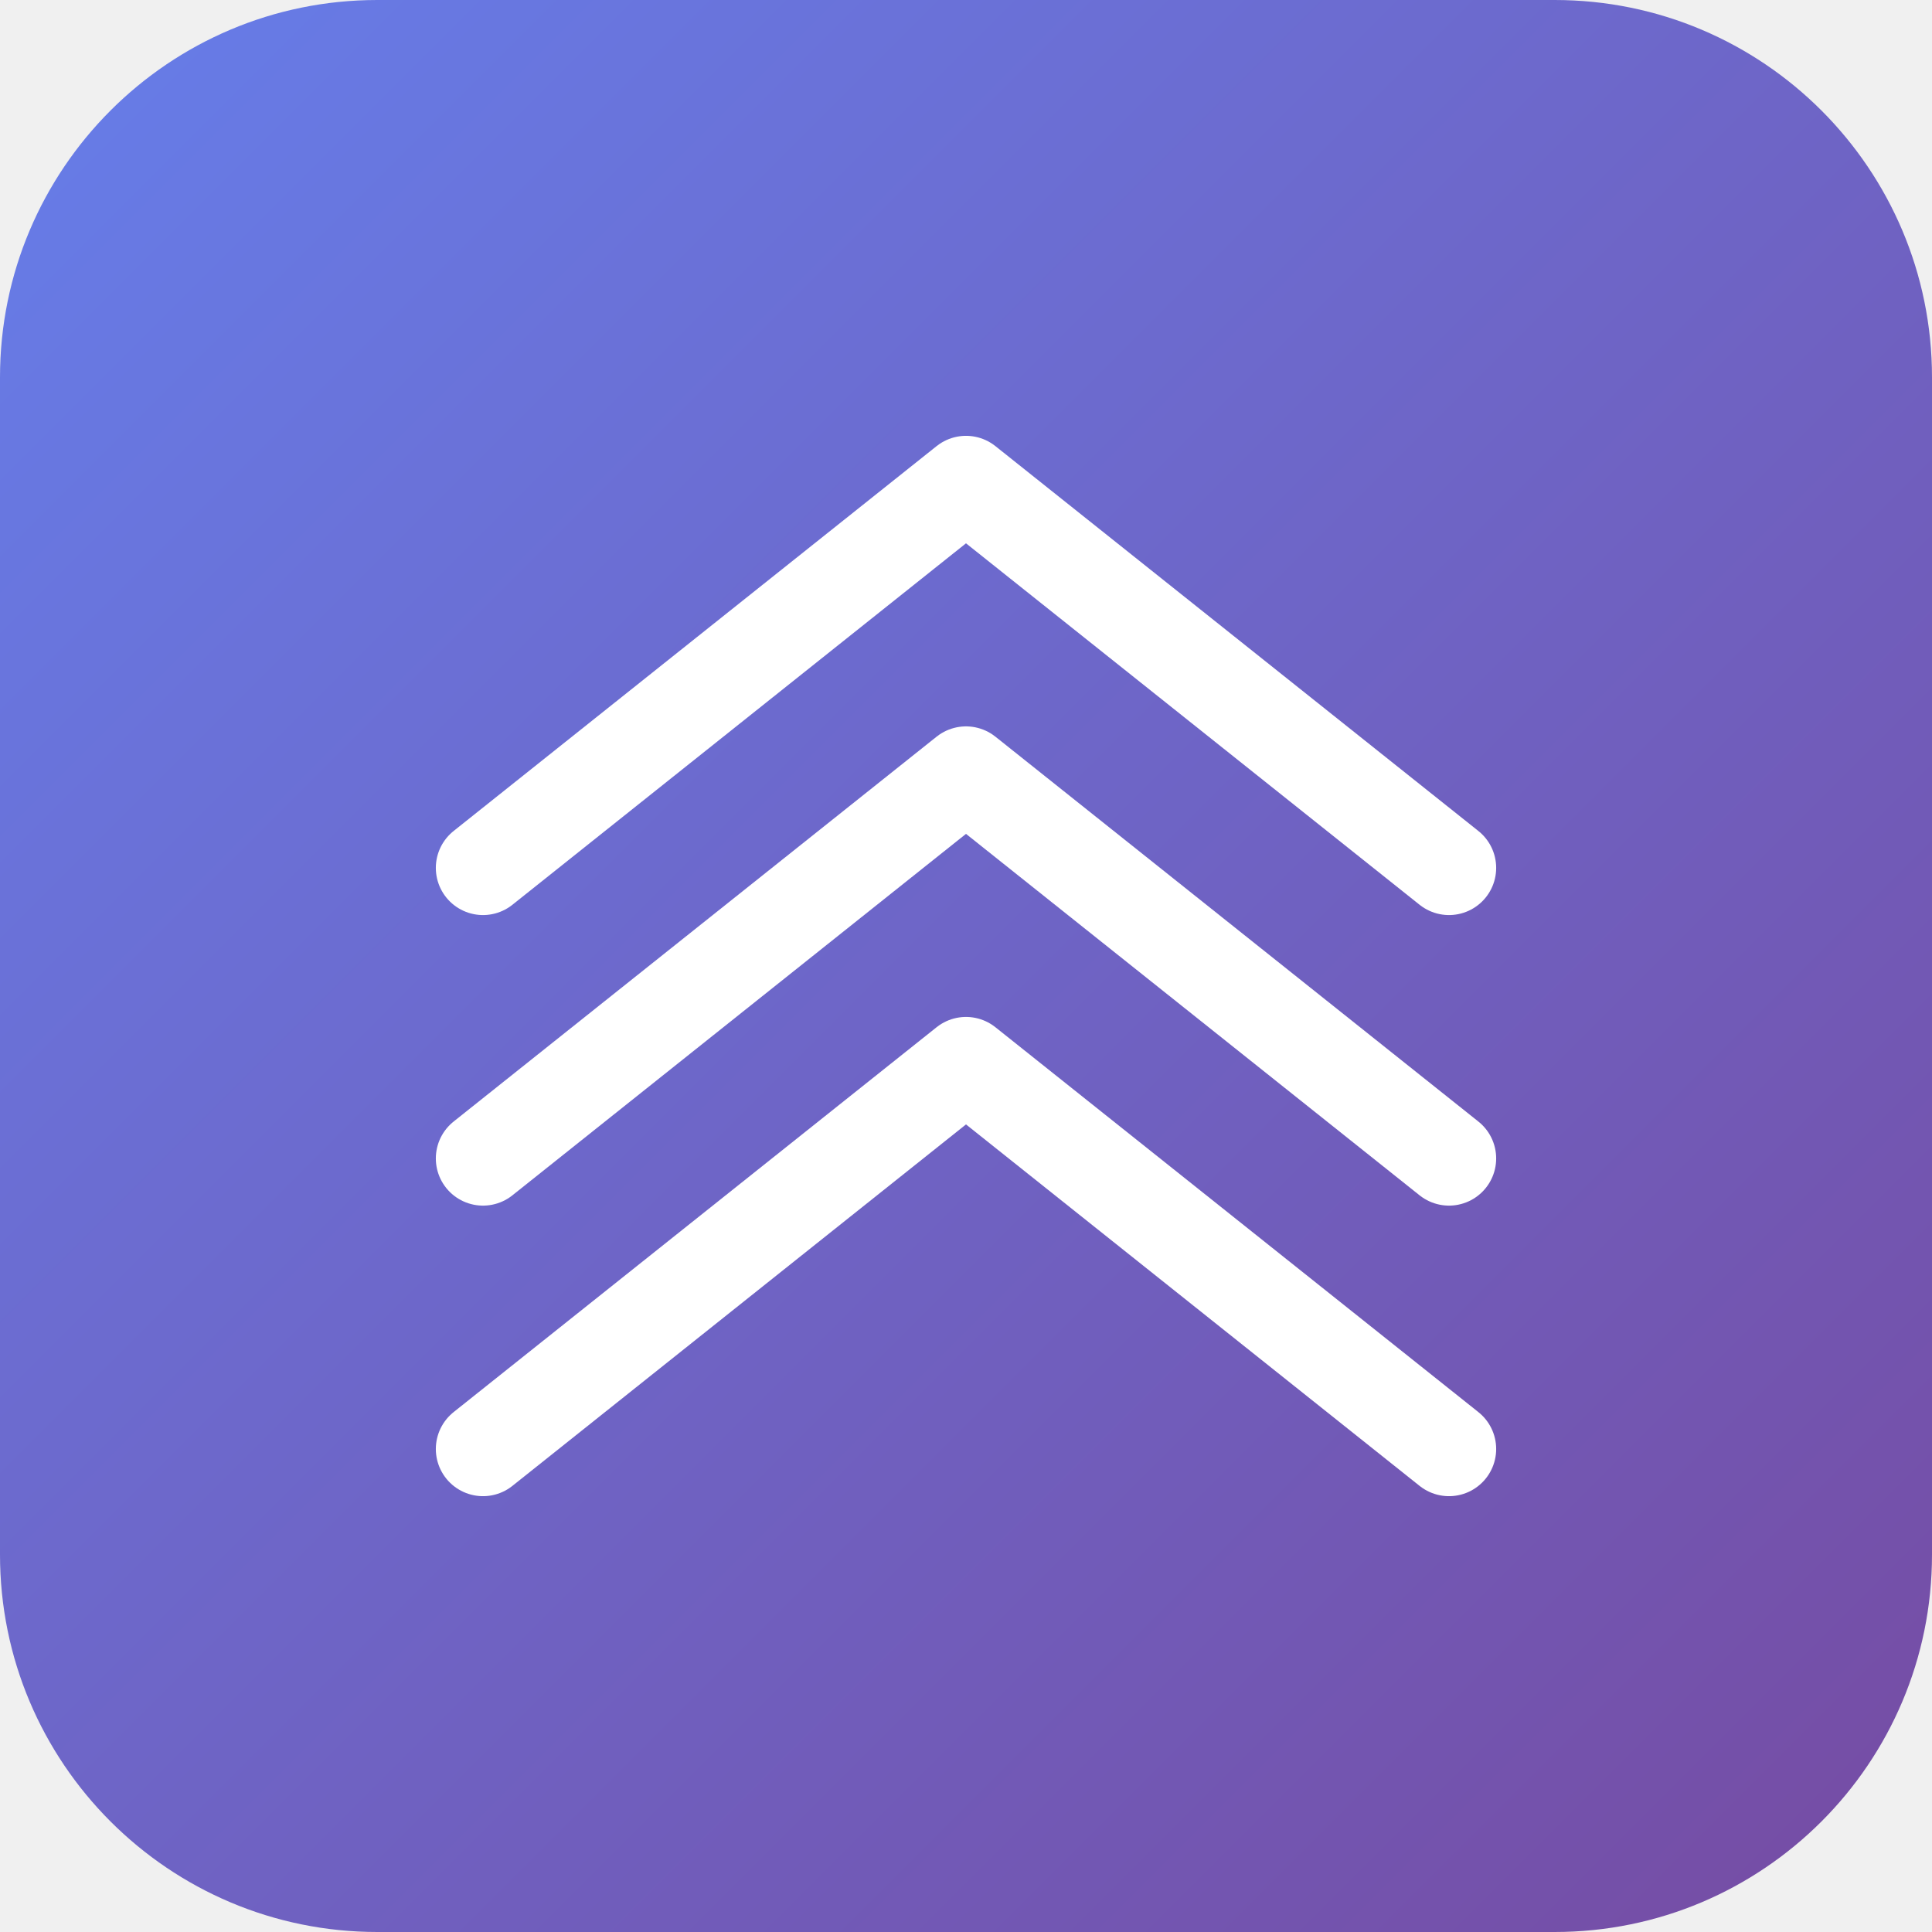
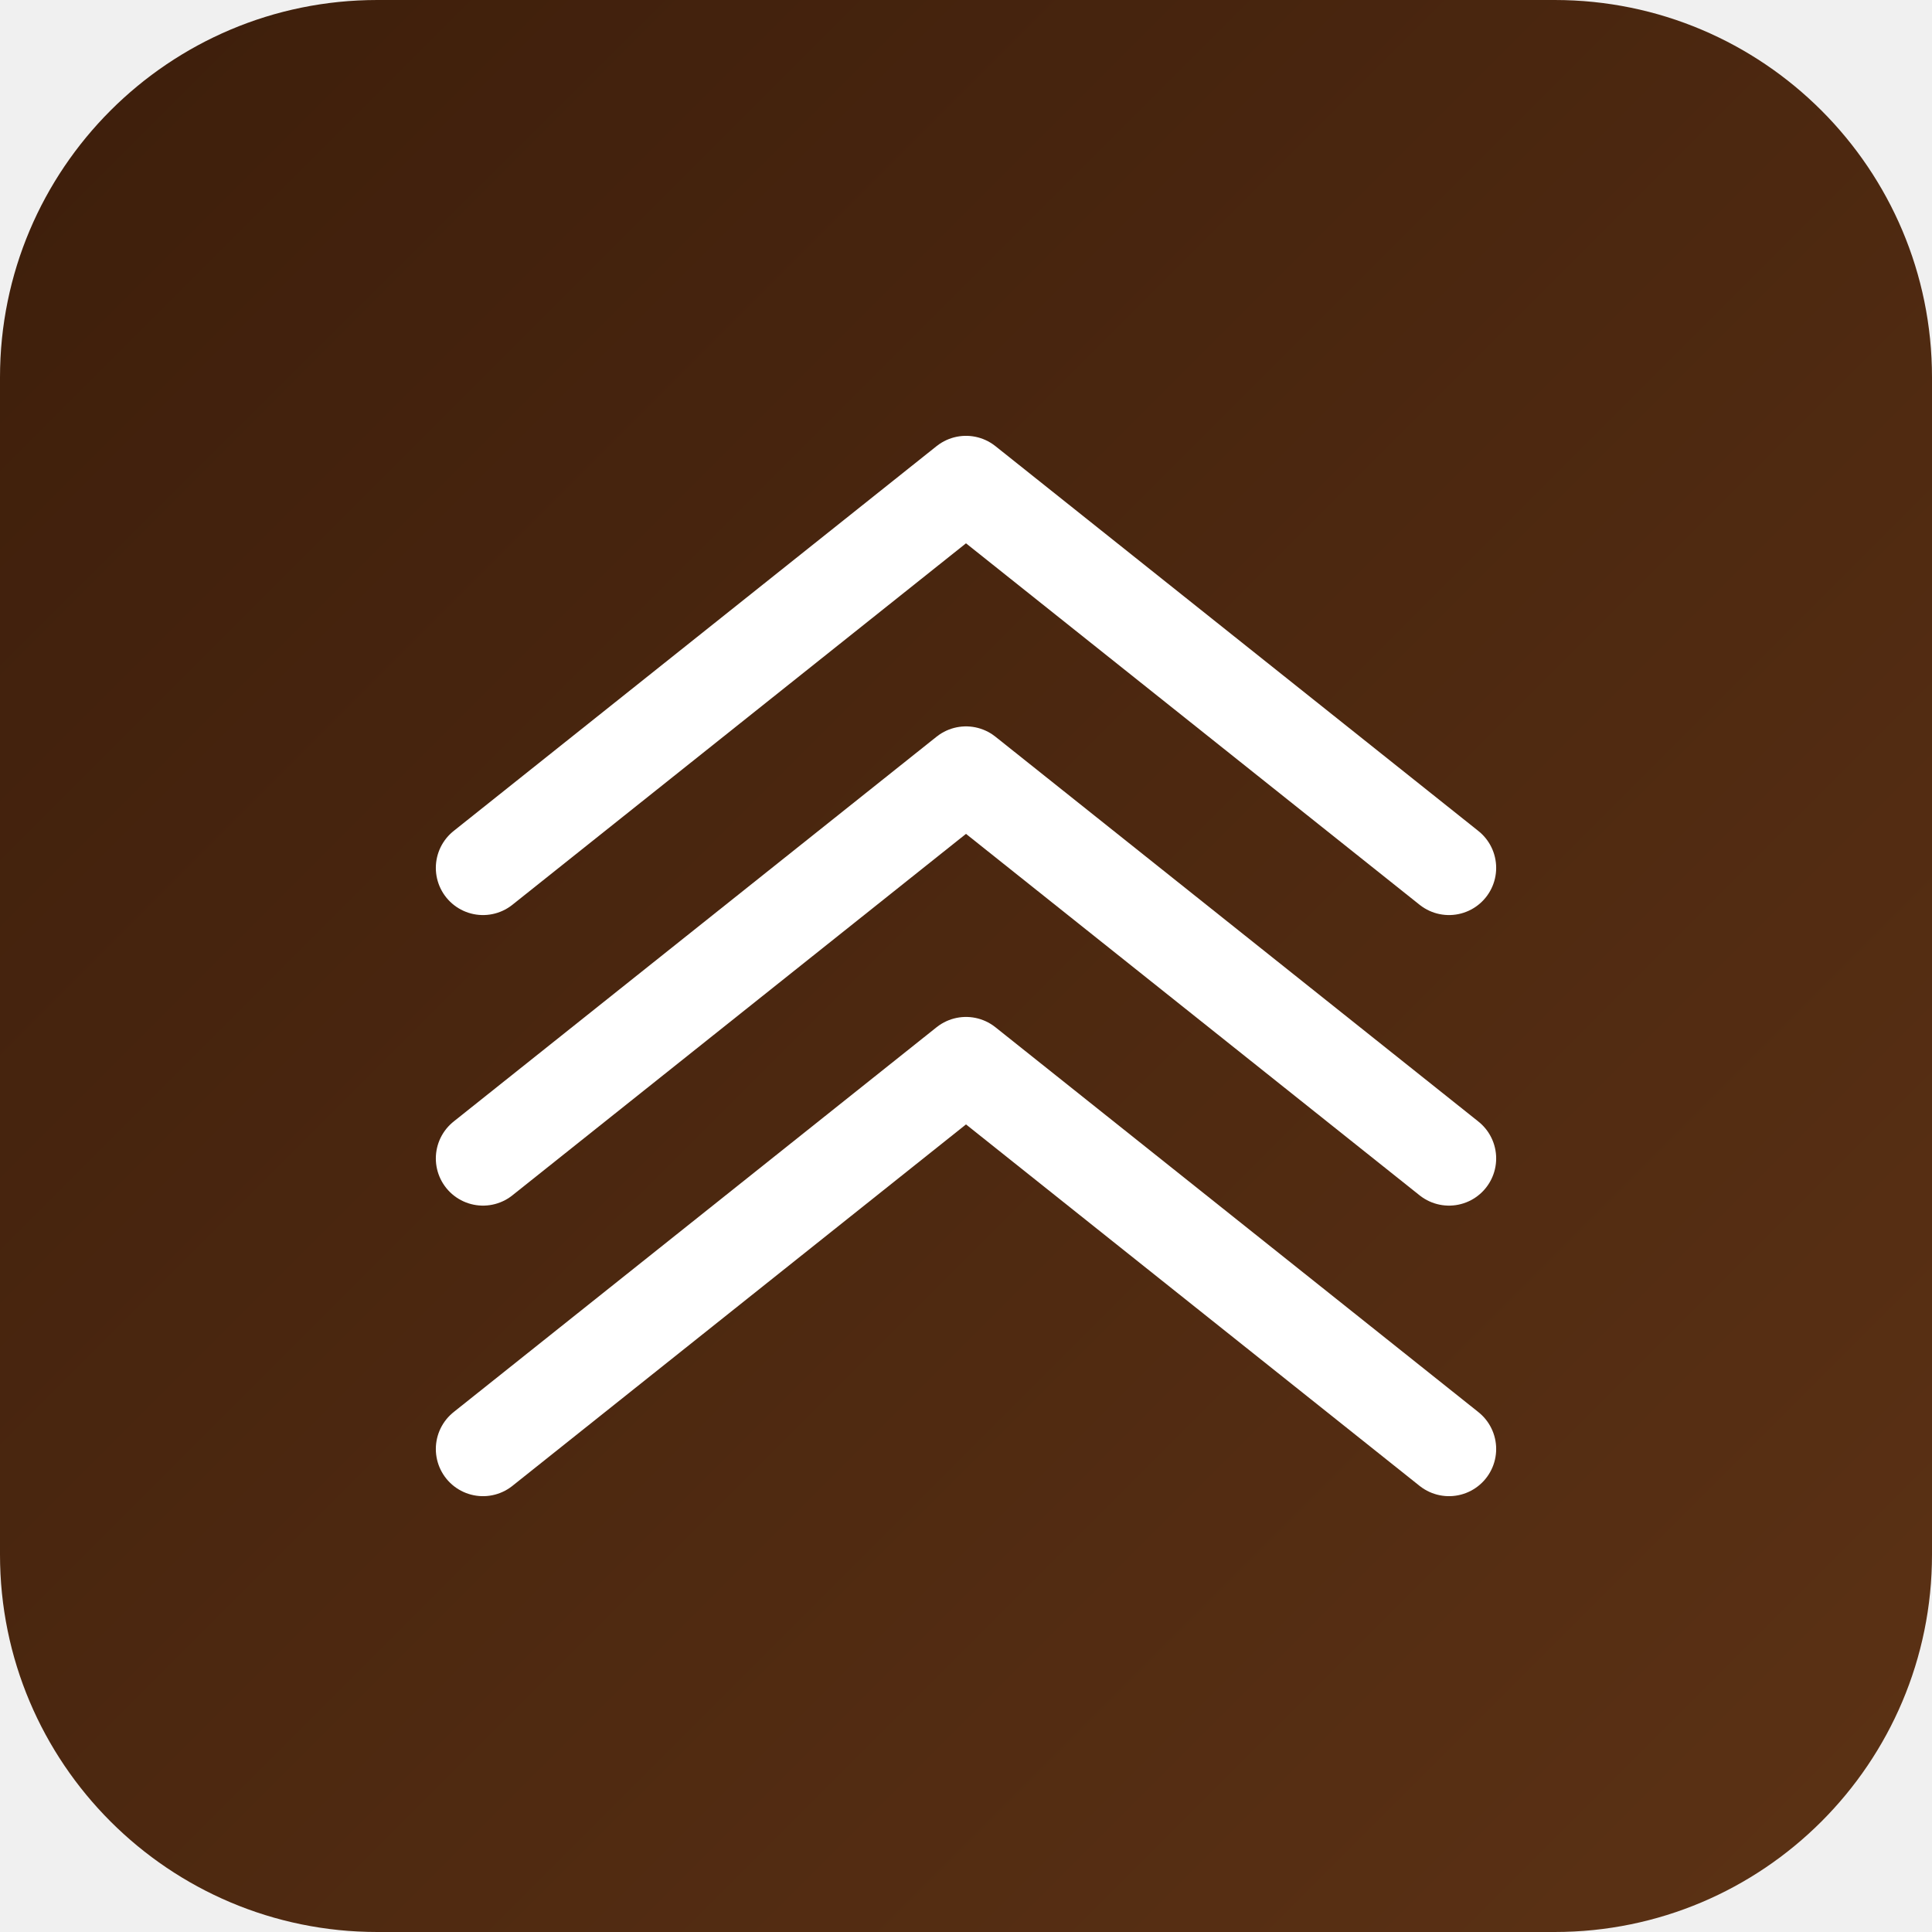
<svg xmlns="http://www.w3.org/2000/svg" width="512" height="512" viewBox="0 0 512 512">
  <defs>
    <linearGradient id="bgGradient" x1="0%" y1="0%" x2="100%" y2="100%">
-       <stop offset="0%" style="stop-color:#667eea;stop-opacity:1" />
-       <stop offset="100%" style="stop-color:#764ba2;stop-opacity:1" />
+       <stop offset="0%" style="stop-color:#3D1E0B;stop-opacity:1" />
+       <stop offset="100%" style="stop-color:#5C3215;stop-opacity:1" />
    </linearGradient>
  </defs>
  <rect width="512" height="512" rx="100" fill="url(#bgGradient)" />
  <g stroke="white" stroke-width="25" fill="none" stroke-linecap="round" stroke-linejoin="round">
    <path d="M 128 230 L 256 128 L 384 230" />
    <path d="M 128 307 L 256 205 L 384 307" />
    <path d="M 128 384 L 256 282 L 384 384" />
  </g>
</svg>
